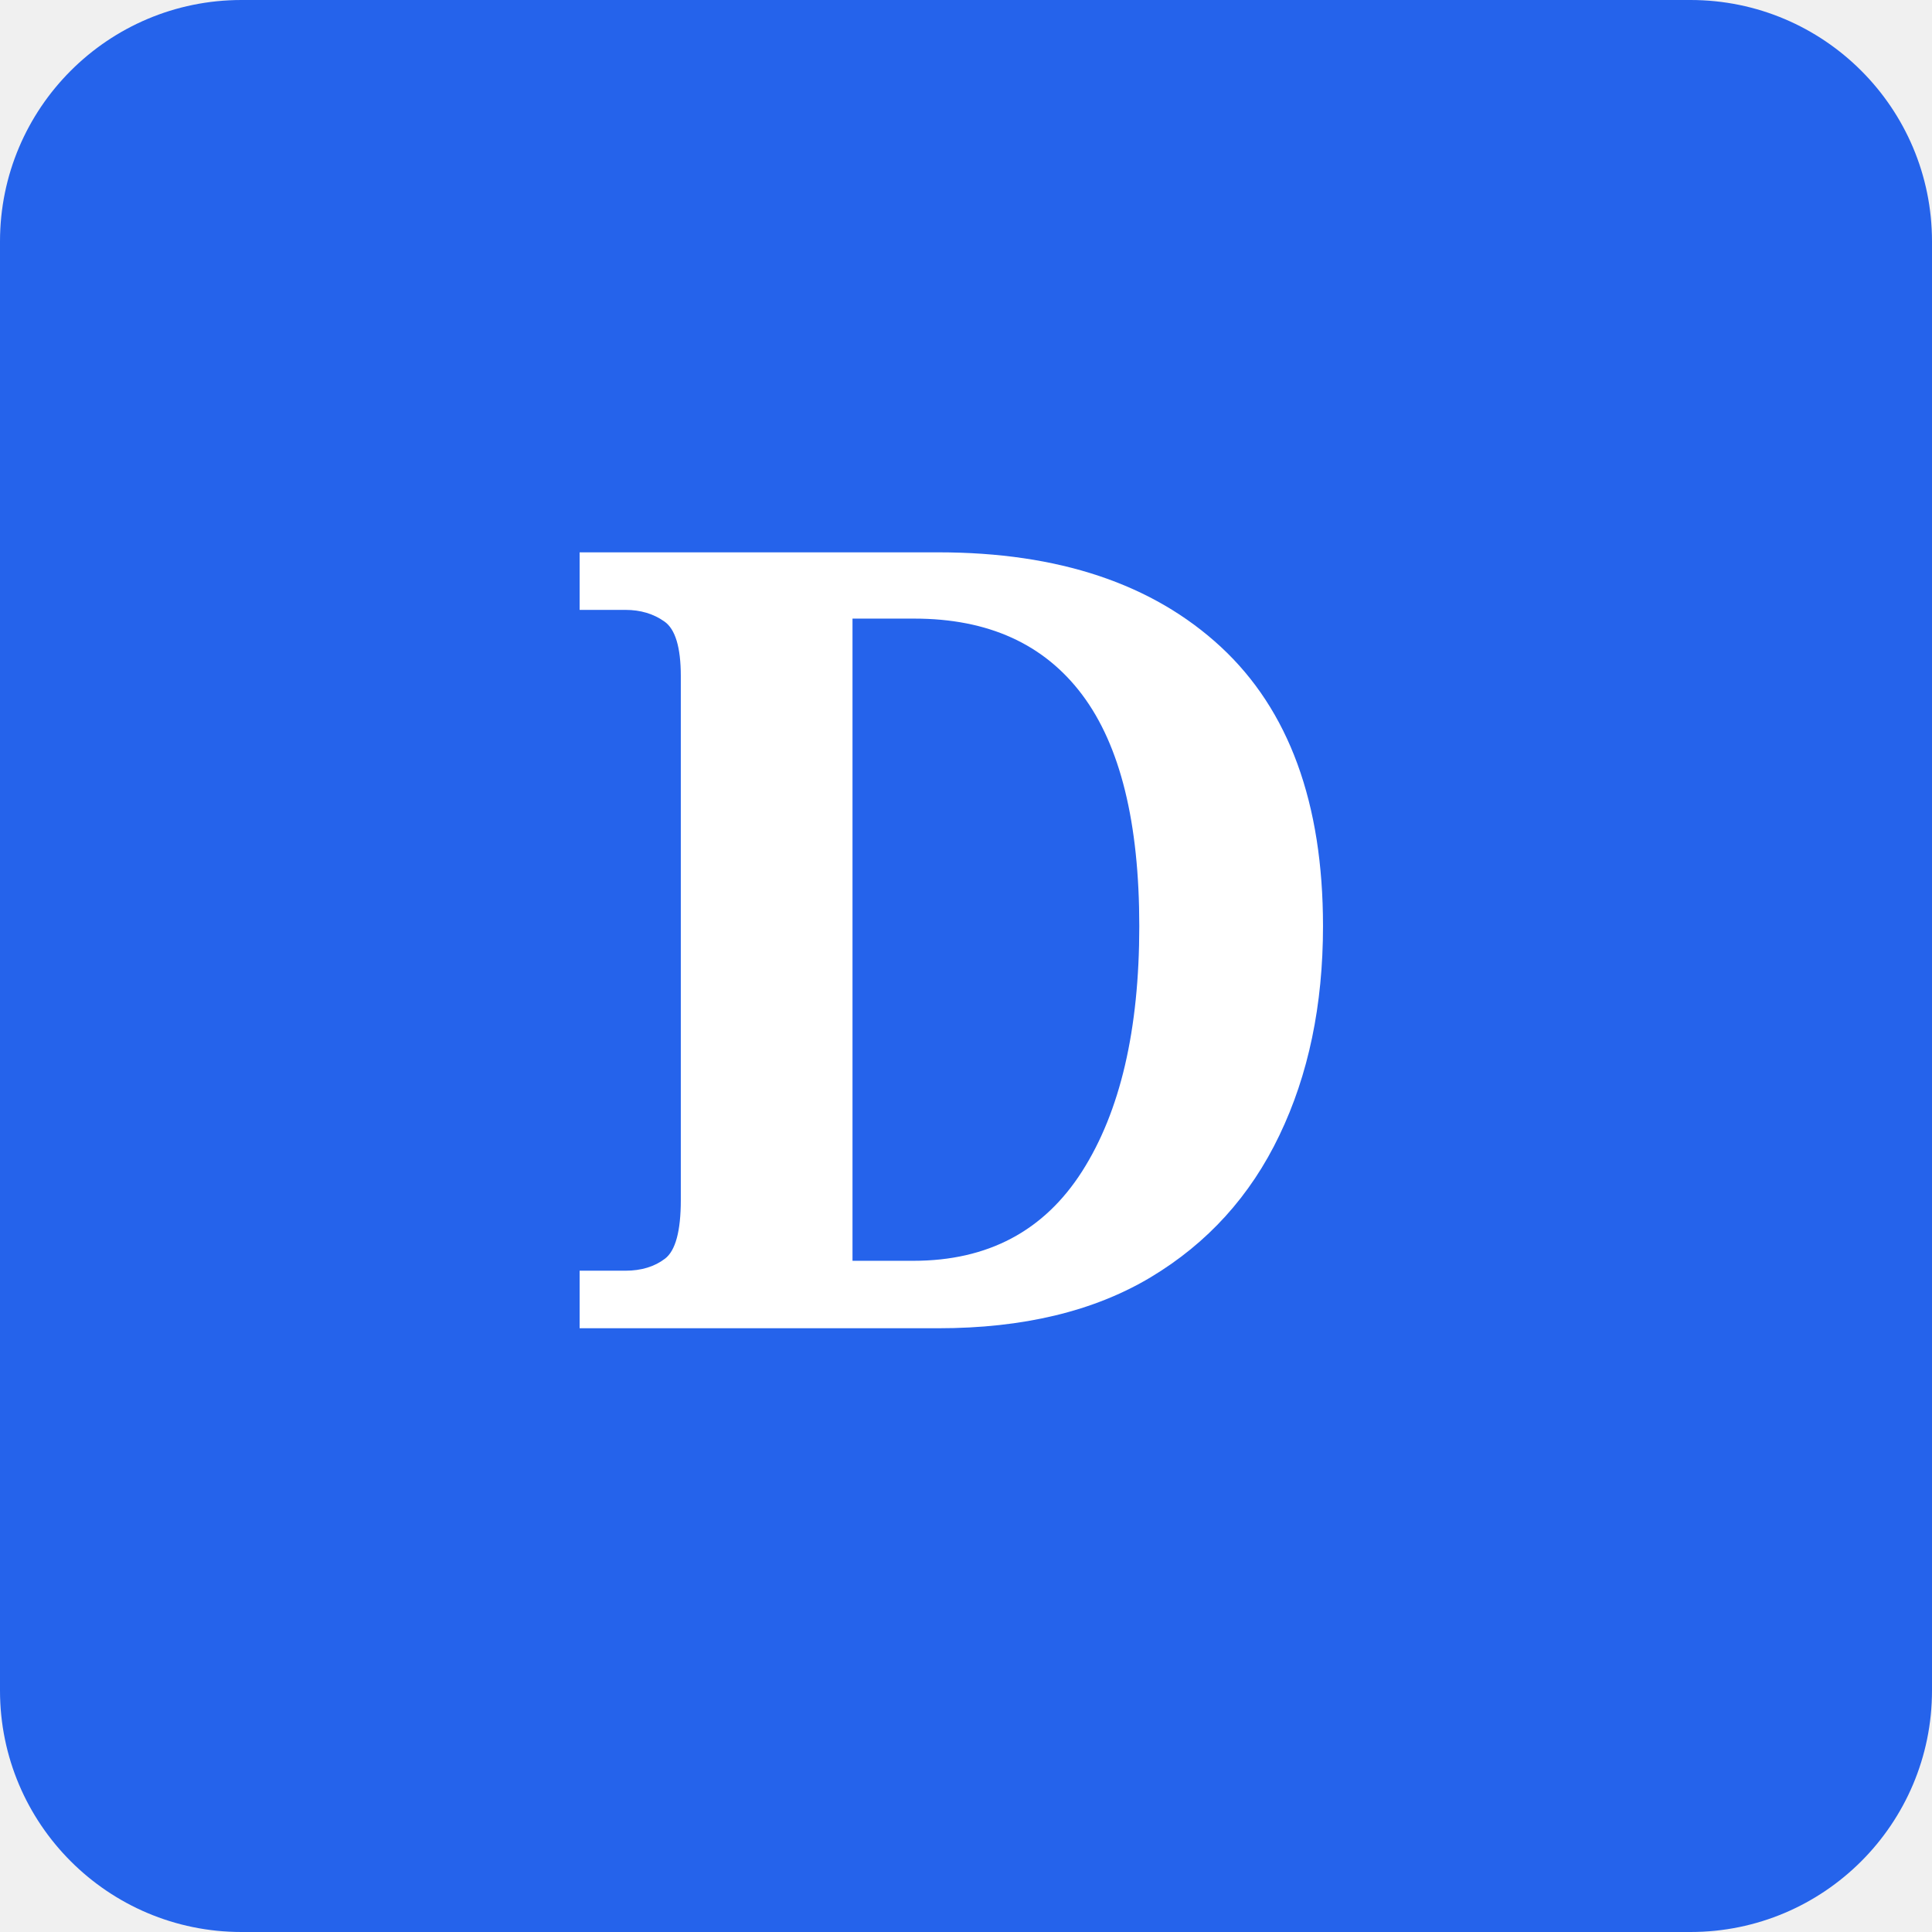
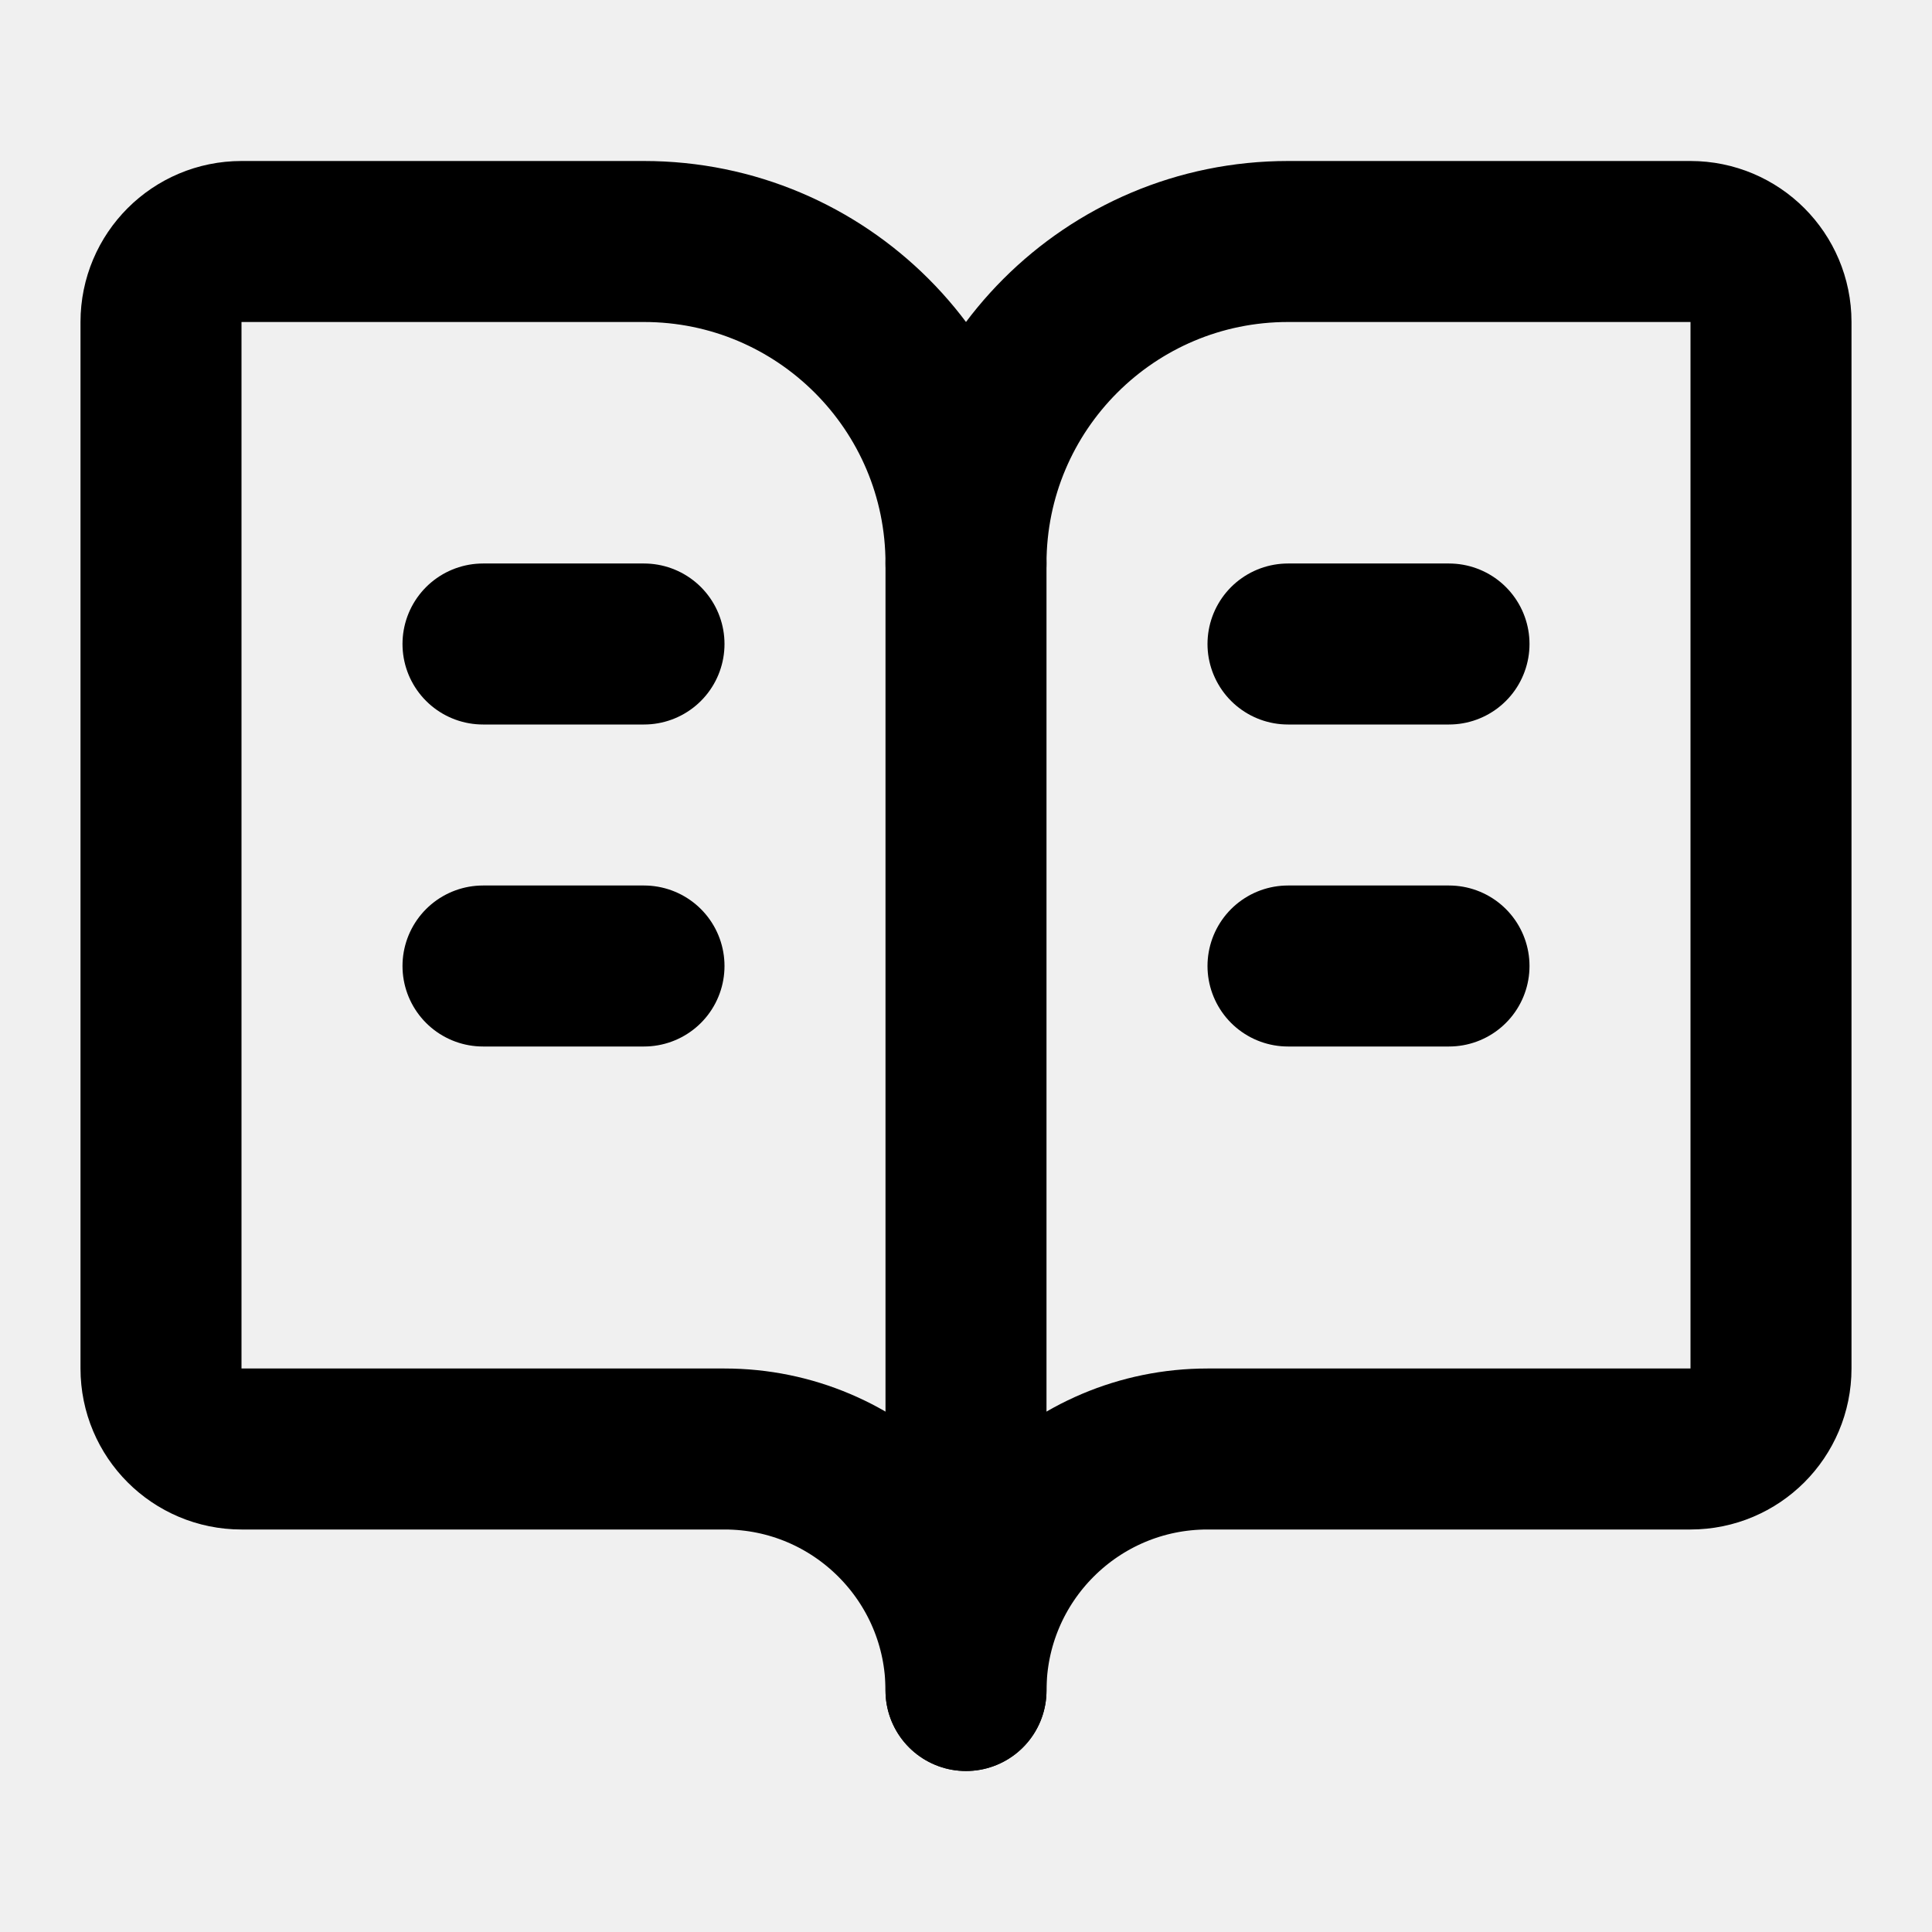
- <svg xmlns="http://www.w3.org/2000/svg" viewBox="0 0 128 128" width="128" height="128">
-   <rect width="128" height="128" rx="16" fill="#2563eb" />
-   <text x="64" y="88" font-family="serif" font-size="72" font-weight="bold" fill="white" text-anchor="middle">D</text>
+ <svg xmlns="http://www.w3.org/2000/svg" width="24" height="24" viewBox="0 0 24 24" fill="none" stroke="currentColor" stroke-width="2" stroke-linecap="round" stroke-linejoin="round" class="lucide lucide-book-open-text-icon lucide-book-open-text">
+   <path d="M12 7v14" />
+   <path d="M16 12h2" />
+   <path d="M16 8h2" />
+   <path d="M3 18a1 1 0 0 1-1-1V4a1 1 0 0 1 1-1h5a4 4 0 0 1 4 4 4 4 0 0 1 4-4h5a1 1 0 0 1 1 1v13a1 1 0 0 1-1 1h-6a3 3 0 0 0-3 3 3 3 0 0 0-3-3z" />
+   <path d="M6 12h2" />
+   <path d="M6 8h2" />
</svg>
